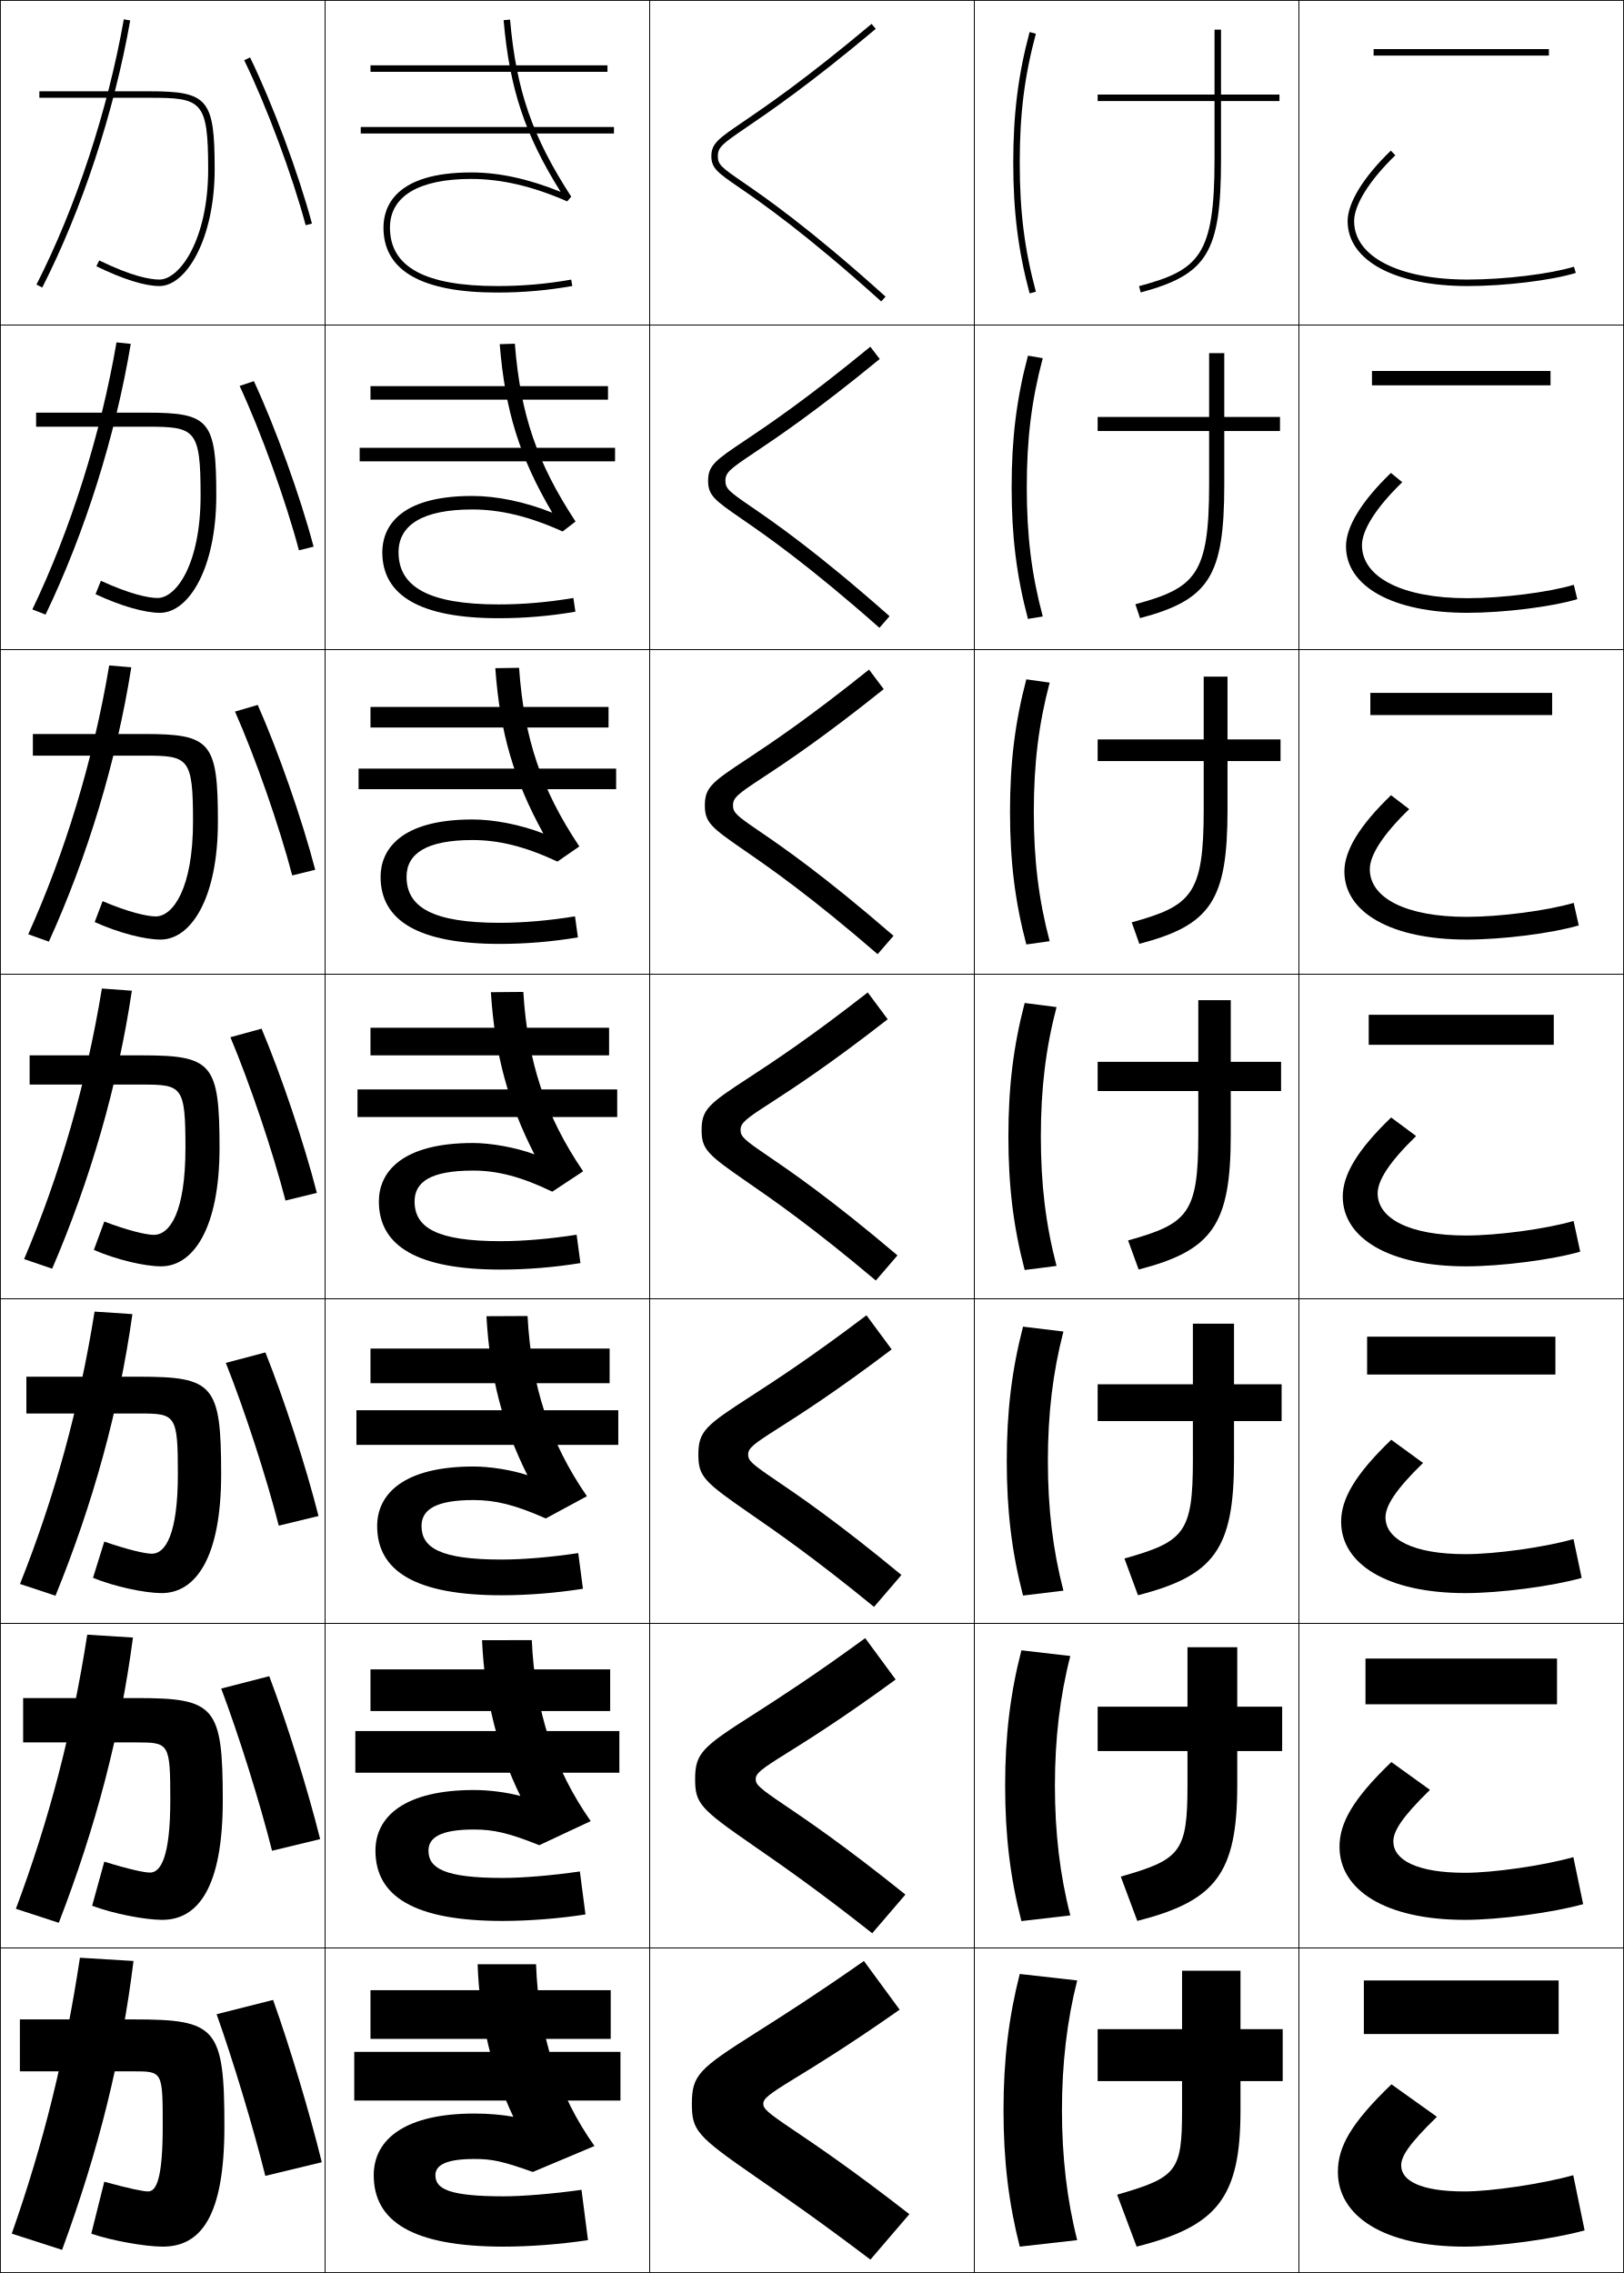
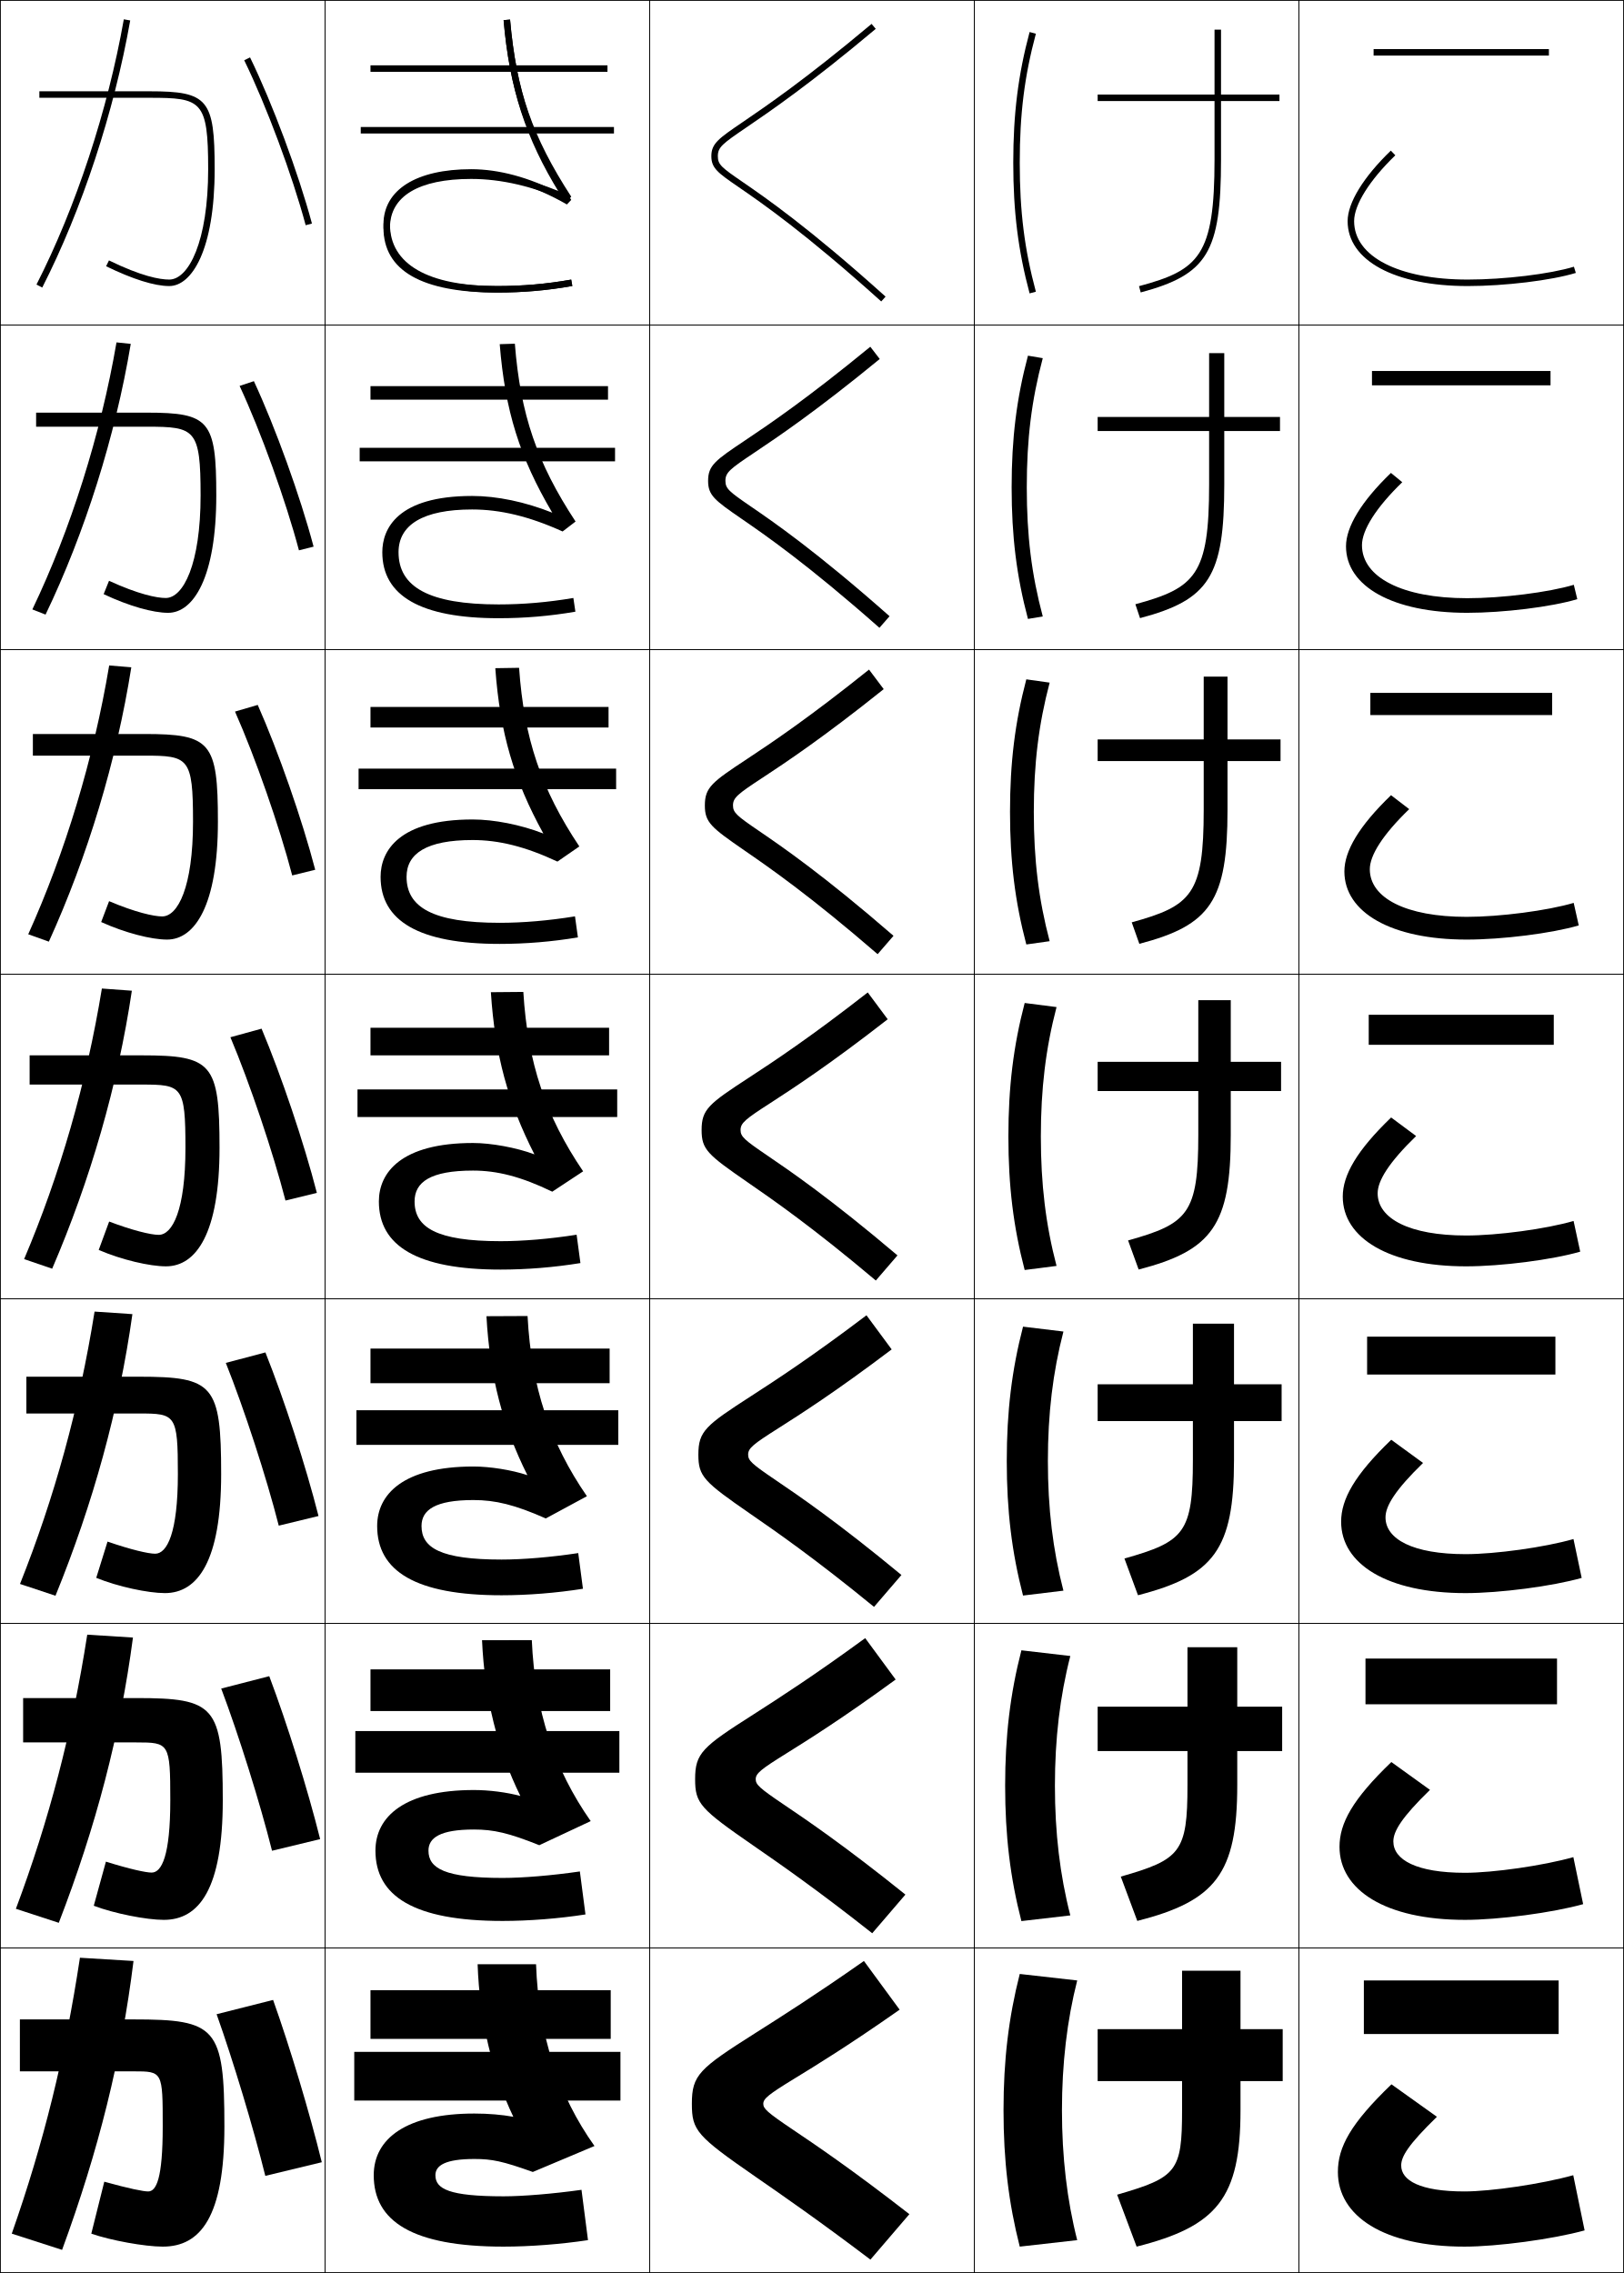
<svg xmlns="http://www.w3.org/2000/svg" width="500.25" height="700.25" viewBox="0 0 500.25 700.25" overflow="visible" enable-background="new 0 0 500.25 700.25" xml:space="preserve">
  <g id="glyphs">
    <g>
      <rect x="0.125" y="0.125" fill="none" stroke="#000000" stroke-width="0.25" width="100" height="100" />
      <rect x="400.125" y="0.125" fill="none" stroke="#000000" stroke-width="0.25" width="100" height="100" />
      <rect x="100.125" y="0.125" fill="none" stroke="#000000" stroke-width="0.25" width="100" height="100" />
      <rect x="200.125" y="0.125" fill="none" stroke="#000000" stroke-width="0.25" width="100" height="100" />
      <rect x="300.125" y="0.125" fill="none" stroke="#000000" stroke-width="0.25" width="100" height="100" />
      <rect x="0.125" y="100.125" fill="none" stroke="#000000" stroke-width="0.25" width="100" height="100" />
      <rect x="400.125" y="100.125" fill="none" stroke="#000000" stroke-width="0.25" width="100" height="100" />
      <rect x="100.125" y="100.125" fill="none" stroke="#000000" stroke-width="0.25" width="100" height="100" />
      <rect x="200.125" y="100.125" fill="none" stroke="#000000" stroke-width="0.25" width="100" height="100" />
      <rect x="300.125" y="100.125" fill="none" stroke="#000000" stroke-width="0.25" width="100" height="100" />
      <rect x="0.125" y="200.125" fill="none" stroke="#000000" stroke-width="0.25" width="100" height="100" />
      <rect x="400.125" y="200.125" fill="none" stroke="#000000" stroke-width="0.25" width="100" height="100" />
      <rect x="100.125" y="200.125" fill="none" stroke="#000000" stroke-width="0.25" width="100" height="100" />
      <rect x="200.125" y="200.125" fill="none" stroke="#000000" stroke-width="0.25" width="100" height="100" />
      <rect x="300.125" y="200.125" fill="none" stroke="#000000" stroke-width="0.25" width="100" height="100" />
      <rect x="0.125" y="300.125" fill="none" stroke="#000000" stroke-width="0.25" width="100" height="100" />
      <rect x="400.125" y="300.125" fill="none" stroke="#000000" stroke-width="0.25" width="100" height="100" />
      <rect x="100.125" y="300.125" fill="none" stroke="#000000" stroke-width="0.25" width="100" height="100" />
      <rect x="200.125" y="300.125" fill="none" stroke="#000000" stroke-width="0.25" width="100" height="100" />
      <rect x="300.125" y="300.125" fill="none" stroke="#000000" stroke-width="0.25" width="100" height="100" />
      <rect x="0.125" y="400.125" fill="none" stroke="#000000" stroke-width="0.25" width="100" height="100" />
      <rect x="400.125" y="400.125" fill="none" stroke="#000000" stroke-width="0.25" width="100" height="100" />
      <rect x="100.125" y="400.125" fill="none" stroke="#000000" stroke-width="0.25" width="100" height="100" />
      <rect x="200.125" y="400.125" fill="none" stroke="#000000" stroke-width="0.25" width="100" height="100" />
      <rect x="300.125" y="400.125" fill="none" stroke="#000000" stroke-width="0.25" width="100" height="100" />
      <rect x="0.125" y="500.125" fill="none" stroke="#000000" stroke-width="0.25" width="100" height="100" />
      <rect x="400.125" y="500.125" fill="none" stroke="#000000" stroke-width="0.25" width="100" height="100" />
      <rect x="100.125" y="500.125" fill="none" stroke="#000000" stroke-width="0.25" width="100" height="100" />
      <rect x="200.125" y="500.125" fill="none" stroke="#000000" stroke-width="0.25" width="100" height="100" />
      <rect x="300.125" y="500.125" fill="none" stroke="#000000" stroke-width="0.25" width="100" height="100" />
      <rect x="0.125" y="600.125" fill="none" stroke="#000000" stroke-width="0.25" width="100" height="100" />
      <rect x="400.125" y="600.125" fill="none" stroke="#000000" stroke-width="0.25" width="100" height="100" />
      <rect x="100.125" y="600.125" fill="none" stroke="#000000" stroke-width="0.25" width="100" height="100" />
      <rect x="200.125" y="600.125" fill="none" stroke="#000000" stroke-width="0.25" width="100" height="100" />
      <rect x="300.125" y="600.125" fill="none" stroke="#000000" stroke-width="0.25" width="100" height="100" />
    </g>
    <g>
      <path d="M394.125,29.125h-18v-20h-2v20h-36v2h36v18c0,29.579-4.707,34.062-23.259,39.034l0.518,1.932      C371.963,84.576,376.125,77.685,376.125,49.125v-18h18V29.125z" />
      <path d="M338.125,128.458v4.333h34.334v16.5c0,27.795-4.193,31.831-22.716,36.862      l1.431,4.276C372.45,184.792,377.125,177.596,377.125,149.292v-16.5h17.167v-4.333H377.125      v-19.667h-4.666v19.667H338.125z" />
      <path d="M338.125,227.792v6.666h32.667v15c0,26.013-3.68,29.599-22.173,34.69      l2.345,6.621C372.938,285.009,378.125,277.508,378.125,249.458v-15h16.333v-6.666H378.125      v-19.333h-7.333v19.333H338.125z" />
      <path d="M338.125,327.125v9h31v13.5c0,24.23-3.165,27.368-21.63,32.517l3.259,8.966      C373.425,385.225,379.125,377.419,379.125,349.625v-13.5h15.5v-9h-15.5v-19h-10v19H338.125z" />
      <path d="M338.125,426.458v11.334h29.333v12c0,22.446-2.65,25.135-21.086,30.345      l4.173,11.311C373.912,485.441,380.125,477.33,380.125,449.792v-12h14.667v-11.334H380.125      v-18.666h-12.667v18.666H338.125z" />
      <path d="M338.125,525.792v13.666h27.667v10.5c0,20.663-2.138,22.904-20.544,28.173      l5.087,13.655c24.064-6.129,30.79-14.544,30.79-41.828v-10.5h13.833v-13.666H381.125      v-18.334h-15.333v18.334H338.125z" />
      <path d="M395.125,625.125h-13v-18h-18v18h-26v16h26v9c0,18.88-1.623,20.672-20,26l6,16      c24.762-6.251,32-14.972,32-42v-9h13V625.125z" />
    </g>
    <g>
      <path d="M415.125,68.125c0,12.149,14.523,20,37,20c11.438,0,25.75-1.738,33.293-4.044      l-0.586-1.912C477.453,84.424,463.392,86.125,452.125,86.125c-21.262,0-35-7.065-35-18      c0-5.024,4.746-12.605,12.694-20.281l-1.389-1.438      C419.975,54.569,415.125,62.486,415.125,68.125z" />
      <path d="M428.464,145.692c-9.156,8.828-13.839,16.63-13.839,22.599      c0,12.375,14.437,20.5,37.334,20.5c11.211,0,25.98-1.827,33.91-4.204      l-1.071-4.426c-7.77,2.331-22.099,4.129-32.839,4.129      c-20.008,0-32.417-6.454-32.417-16.333c0-4.65,4.318-11.571,12.412-19.4      L428.464,145.692z" />
      <path d="M428.495,244.979C418.641,254.472,414.125,262.159,414.125,268.458      c0,12.602,14.349,21,37.667,21c10.984,0,26.211-1.915,34.528-4.362      l-1.558-6.941c-8.159,2.408-22.756,4.304-32.971,4.304      c-18.753,0-29.834-5.843-29.834-14.667c0-4.275,3.891-10.537,12.13-18.521      L428.495,244.979z" />
      <path d="M428.527,344.265C417.974,354.423,413.625,361.995,413.625,368.625      c0,12.827,14.261,21.5,38,21.5c10.759,0,26.442-2.004,35.146-4.522l-2.043-9.456      C476.179,378.632,461.314,380.625,451.625,380.625c-17.498,0-27.25-5.232-27.25-13      c0-3.901,3.463-9.502,11.847-17.641L428.527,344.265z" />
      <path d="M428.561,443.552C417.307,454.375,413.125,461.832,413.125,468.792      c0,13.054,14.173,22,38.333,22c10.533,0,26.674-2.093,35.765-4.682l-2.528-11.971      c-8.94,2.562-24.071,4.652-33.236,4.652c-16.243,0-24.666-4.621-24.666-11.334      c0-3.526,3.035-8.467,11.564-16.76L428.561,443.552z" />
      <path d="M428.593,542.839C416.64,554.326,412.625,561.668,412.625,568.958      c0,13.28,14.086,22.5,38.667,22.5c10.306,0,26.903-2.181,36.382-4.841l-3.015-14.485      c-9.33,2.639-24.729,4.826-33.367,4.826c-14.989,0-22.084-4.01-22.084-9.666      c0-3.152,2.607-7.433,11.282-15.881L428.593,542.839z" />
      <path d="M428.625,642.125c-12.652,12.152-16.5,19.38-16.5,27c0,13.506,13.998,23,39,23      c10.08,0,27.135-2.27,37-5l-3.5-17c-9.721,2.715-25.387,5-33.5,5c-13.734,0-19.5-3.398-19.5-8      c0-2.777,2.18-6.397,11-15L428.625,642.125z" />
    </g>
    <g>
      <path d="M312.125,50.125c0,15.048,1.506,27.088,5.034,40.259l1.932-0.518      C315.563,76.7,314.125,65.187,314.125,50.125s1.438-26.576,4.966-39.741l-1.932-0.518      C313.631,23.037,312.125,35.077,312.125,50.125z" />
      <path d="M316.653,109.576C313.142,122.794,311.625,135.015,311.625,150.125      c0,15.111,1.517,27.331,5.028,40.549l4.561-0.765      c-3.464-13.023-4.922-24.844-4.922-39.784s1.458-26.762,4.922-39.784      L316.653,109.576z" />
      <path d="M316.147,209.286C312.65,222.551,311.125,234.951,311.125,250.125      c0,15.173,1.525,27.574,5.022,40.839l7.188-1.011      c-3.399-12.88-4.878-25.009-4.878-39.828s1.479-26.948,4.878-39.827      L316.147,209.286z" />
      <path d="M315.642,308.995c-3.481,13.312-5.017,25.893-5.017,41.129      c0,15.237,1.535,27.817,5.017,41.129l9.816-1.259      c-3.335-12.737-4.833-25.174-4.833-39.871s1.498-27.133,4.833-39.871      L315.642,308.995z" />
      <path d="M315.137,408.705C311.671,422.065,310.125,434.826,310.125,450.125      s1.546,28.06,5.012,41.42l12.443-1.506      c-3.271-12.595-4.788-25.339-4.788-39.914s1.518-27.319,4.788-39.914      L315.137,408.705z" />
      <path d="M314.631,508.415C311.181,521.822,309.625,534.763,309.625,550.125      s1.556,28.303,5.006,41.71l15.072-1.753      c-3.207-12.451-4.745-25.503-4.745-39.957c0-14.453,1.538-27.506,4.745-39.957      L314.631,508.415z" />
      <path d="M331.825,610.125l-17.7-2c-3.435,13.454-5,26.575-5,42s1.565,28.546,5,42l17.7-2      c-3.143-12.309-4.7-25.668-4.7-40S328.683,622.434,331.825,610.125z" />
    </g>
    <g>
      <rect x="423.125" y="15.125" width="54" height="2" />
      <rect x="422.625" y="114.292" width="55" height="4.417" />
      <rect x="422.125" y="213.458" width="56" height="6.833" />
      <rect x="421.625" y="312.625" width="57" height="9.25" />
      <rect x="421.125" y="411.792" width="58" height="11.666" />
      <rect x="420.625" y="510.958" width="59" height="14.084" />
      <rect x="420.125" y="610.125" width="60" height="16.5" />
    </g>
    <g>
      <rect x="114.125" y="20.125" width="73" height="2" />
      <rect x="114.125" y="118.958" width="73.167" height="4.167" />
      <rect x="114.125" y="217.792" width="73.333" height="6.333" />
      <rect x="114.125" y="316.625" width="73.5" height="8.5" />
      <rect x="114.125" y="415.458" width="73.667" height="10.667" />
      <rect x="114.125" y="514.292" width="73.833" height="12.833" />
      <rect x="114.125" y="613.125" width="74" height="15" />
    </g>
    <g>
      <rect x="111.125" y="39.125" width="78" height="2" />
      <rect x="110.792" y="137.958" width="78.667" height="4.167" />
      <rect x="110.458" y="236.792" width="79.333" height="6.333" />
      <rect x="110.125" y="335.625" width="80" height="8.5" />
      <rect x="109.792" y="434.458" width="80.667" height="10.667" />
      <rect x="109.458" y="533.292" width="81.333" height="12.833" />
      <rect x="109.125" y="632.125" width="82" height="15" />
    </g>
-     <path display="none" d="M155.129,6.212c1.846,21.089,6.78,36.367,17.189,53.254     C163.041,54.665,153.706,52.125,145.125,52.125c-16.907,0-27,6.355-27,17c0,13.346,12.757,21,35,21     c8.015,0,15.379-0.641,23.174-2.016l-0.348-1.969     C168.274,87.494,161.021,88.125,153.125,88.125c-21.28,0-33-6.748-33-19c0-9.393,9.346-15,25-15     c9.25,0,19.451,3.065,29.5,8.866l1.339-1.411     c-11.628-17.905-16.911-33.478-18.843-55.542L155.129,6.212z" />
+     <path d="M155.129,6.212c1.846,21.089,6.78,36.367,17.189,53.254     C163.041,54.665,153.706,52.125,145.125,52.125c-16.907,0-27,6.355-27,17c0,13.346,12.757,21,35,21     c8.015,0,15.379-0.641,23.174-2.016l-0.348-1.969     C168.274,87.494,161.021,88.125,153.125,88.125c-21.28,0-33-6.748-33-19c0-9.393,9.346-15,25-15     c9.25,0,19.451,3.065,29.5,8.866l1.339-1.411     c-11.628-17.905-16.911-33.478-18.843-55.542L155.129,6.212z" />
    <g>
      <path d="M75.226,18.563c6.836,14.015,14.798,35.389,18.934,50.82l1.932-0.518      c-4.164-15.54-12.183-37.064-19.067-51.18L75.226,18.563z" />
      <path d="M78.207,117.426l-4.398,1.464c6.541,14.054,14.231,35.361,18.278,50.65      l4.51-1.132C92.491,152.876,84.818,131.645,78.207,117.426z" />
      <path d="M79.391,217.166l-6.999,2.052c6.248,14.092,13.666,35.333,17.622,50.479      l7.088-1.745C93.056,252.426,85.729,231.488,79.391,217.166z" />
      <path d="M80.574,316.905l-9.599,2.639c5.952,14.131,13.099,35.307,16.966,50.311      l9.666-2.359C93.619,351.976,86.639,331.331,80.574,316.905z" />
      <path d="M81.758,416.645l-12.199,3.227c5.659,14.17,12.532,35.279,16.311,50.141      l12.244-2.973C94.184,451.525,87.548,431.174,81.758,416.645z" />
      <path d="M82.941,516.385l-14.8,3.813c5.365,14.209,11.966,35.252,15.656,49.97      l14.822-3.586C94.748,551.075,88.459,531.018,82.941,516.385z" />
      <path d="M99.125,666.125c-3.812-15.5-9.756-35.265-15-50l-17.4,4.4      c5.07,14.247,11.4,35.225,15,49.8L99.125,666.125z" />
    </g>
    <g>
      <path d="M11.234,87.671l1.782,0.908c12.232-24.008,22.107-53.998,27.094-82.28      l-1.97-0.348C33.187,34.047,23.379,63.833,11.234,87.671z" />
      <path d="M35.888,105.48c-4.899,28.497-14.168,57.753-25.922,82.267l4.068,1.59      c12.066-25.108,21.47-54.815,26.245-83.4L35.888,105.48z" />
      <path d="M33.635,205.009c-4.844,28.897-13.574,57.625-24.938,82.813l6.354,2.272      c11.901-26.208,20.831-55.633,25.396-84.52L33.635,205.009z" />
      <path d="M31.382,304.538c-4.789,29.298-12.98,57.497-23.953,83.36l8.641,2.954      c11.735-27.309,20.193-56.452,24.547-85.64L31.382,304.538z" />
      <path d="M29.13,404.067c-4.735,29.698-12.388,57.367-22.969,83.906l10.927,3.636      c11.569-28.409,19.555-57.27,23.698-86.76L29.13,404.067z" />
      <path d="M26.877,503.596c-4.68,30.1-11.794,57.239-21.984,84.453l13.214,4.318      c11.403-29.51,18.917-58.088,22.849-87.88L26.877,503.596z" />
      <path d="M19.125,693.125c11.237-30.61,18.28-58.906,22-89l-16.5-1c-4.625,30.5-11.201,57.11-21,85      L19.125,693.125z" />
    </g>
    <g>
-       <path d="M12.125,28.125v2h34c15.961,0,18,0.814,18,22c0,21.893-8.869,34-15,34      c-2.949,0-8.563-1.023-18.562-5.898l-0.877,1.797      C37.872,86.016,44.594,88.125,49.125,88.125c8.21,0,17-14.466,17-36c0-21.533-2.056-24-20-24H12.125z      " />
-       <path fill-rule="evenodd" clip-rule="evenodd" d="M11.125,127.125v4.333h34.167      c14.798,0,16.5,0.683,16.5,21.167c0,21.192-7.502,31.601-13.25,31.601      c-2.781,0-8.444-1.156-17.458-5.299l-1.657,4.115      c7.807,3.674,15.178,5.751,19.865,5.751c8.792,0,17.333-13.594,17.333-36.167      c0-23.049-2.133-25.5-21.333-25.5H11.125z" />
-       <path fill-rule="evenodd" clip-rule="evenodd" d="M10.125,226.125v6.667h34.333      c13.636,0,15,0.551,15,20.333c0,20.491-6.135,29.2-11.5,29.2      c-2.612,0-8.325-1.287-16.354-4.699l-2.438,6.432      c7.428,3.356,15.45,5.401,20.292,5.401c9.373,0,17.667-12.723,17.667-36.333      c0-24.565-2.209-27-22.667-27H10.125z" />
-       <path fill-rule="evenodd" clip-rule="evenodd" d="M28.906,385.074      C35.955,388.112,44.626,390.125,49.625,390.125c9.955,0,18-11.852,18-36.5      c0-26.082-2.286-28.5-24-28.5h-34.5v9h34.5c12.474,0,13.5,0.419,13.5,19.5      c0,19.79-4.768,26.8-9.75,26.8c-2.444,0-8.206-1.419-15.25-4.1L28.906,385.074z      " />
-       <path fill-rule="evenodd" clip-rule="evenodd" d="M8.125,424.125v11.333h34.667      c11.312,0,12,0.287,12,18.667c0,18.545-3.836,24.533-8,24.533      c-2.115,0-7.452-1.244-14.667-3.733l-3.479,11.166      c6.67,2.721,15.992,4.7,21.146,4.7c10.537,0,18.333-10.979,18.333-36.666      c0-27.598-2.362-30-25.333-30H8.125z" />
-       <path fill-rule="evenodd" clip-rule="evenodd" d="M7.125,523.125v13.667h34.833      c10.149,0,10.5,0.155,10.5,17.833c0,17.301-2.906,22.267-6.25,22.267      c-1.786,0-6.697-1.069-14.083-3.366l-3.74,13.583      c6.292,2.402,16.264,4.35,21.573,4.35c11.118,0,18.667-10.107,18.667-36.833      c0-29.114-2.439-31.5-26.667-31.5H7.125z" />
-       <path fill-rule="evenodd" clip-rule="evenodd" d="M41.125,622.125h-35v16h35c8.987,0,9,0.023,9,17      c0,16.057-1.974,20-4.5,20c-1.458,0-5.943-0.895-13.5-3l-4,16c5.914,2.085,16.535,4,22,4      c11.7,0,19-9.236,19-37C69.125,624.495,66.609,622.125,41.125,622.125z" />
-     </g>
-     <g>
      <path d="M228.831,37.58C221.375,42.657,219.125,44.189,219.125,48.125      c0,3.733,2.107,5.184,8.361,9.486c7.129,4.904,20.4,14.035,43.97,35.257      l1.338-1.486c-23.666-21.31-37.007-30.487-44.174-35.419      C222.312,51.624,221.125,50.725,221.125,48.125c0-2.79,1.399-3.831,8.832-8.892      c7.252-4.939,19.39-13.206,39.811-30.342l-1.285-1.532      C248.138,24.431,236.052,32.662,228.831,37.58z" />
      <path d="M268.09,106.82c-19.425,15.96-31.273,23.969-38.607,28.877      c-9.1,6.09-11.357,7.668-11.357,12.428c0,4.484,2.001,5.975,10.261,11.669      c7.31,5.034,20.243,13.94,42.515,33.617l3.115-3.572      c-22.713-20.085-35.713-29-42.811-33.867c-6.581-4.507-7.748-5.437-7.748-7.848      c0-2.588,1.435-3.674,8.958-8.705c7.152-4.793,18.944-12.707,38.578-28.823      L268.09,106.82z" />
      <path d="M267.696,206.281c-18.506,14.849-30.123,22.625-37.562,27.534      C219.385,240.91,217.125,242.541,217.125,248.125c0,5.235,1.897,6.765,12.161,13.852      c7.49,5.164,20.086,13.846,41.06,31.977l4.892-5.657      c-21.759-18.861-34.417-27.512-41.445-32.314      c-6.855-4.676-8-5.636-8-7.857c0-2.388,1.471-3.518,9.085-8.518      c7.052-4.648,18.497-12.209,37.343-27.304L267.696,206.281z" />
      <path d="M267.304,305.742c-17.587,13.738-28.977,21.274-36.518,26.191      C218.382,340.023,216.125,341.716,216.125,348.125c0,5.986,1.792,7.555,14.061,16.035      c7.67,5.294,19.929,13.751,39.604,30.337l6.669-7.743      c-20.805-17.636-33.123-26.024-40.081-30.762      c-7.129-4.845-8.253-5.835-8.253-7.867c0-2.187,1.506-3.361,9.212-8.331      c6.953-4.504,18.05-11.711,36.109-25.786L267.304,305.742z" />
      <path d="M266.911,405.203c-16.667,12.627-27.834,19.918-35.473,24.848      C217.373,439.128,215.125,440.893,215.125,448.125c0,6.736,1.688,8.346,15.961,18.217      c7.851,5.424,19.772,13.656,38.149,28.697l8.446-9.828      c-19.852-16.411-31.829-24.538-38.717-29.21      c-7.403-5.013-8.506-6.034-8.506-7.876c0-1.986,1.542-3.204,9.338-8.144      c6.853-4.358,17.604-11.213,34.876-24.268L266.911,405.203z" />
      <path d="M266.518,504.664c-15.747,11.516-26.699,18.551-34.427,23.505      C216.347,538.207,214.125,540.068,214.125,548.125c0,7.487,1.583,9.136,17.861,20.399      c8.031,5.554,19.615,13.562,36.695,27.058l10.223-11.914      c-18.898-15.187-30.534-23.05-37.353-27.657      c-7.677-5.182-8.759-6.233-8.759-7.886c0-1.785,1.578-3.048,9.466-7.957      c6.753-4.213,17.157-10.715,33.641-22.749L266.518,504.664z" />
      <path d="M266.125,604.125c-14.828,10.404-25.553,17.2-33.383,22.162      C215.341,637.316,213.125,639.244,213.125,648.125c0,8.238,1.478,9.927,19.761,22.582      C241.098,676.391,252.344,684.174,268.125,696.125l12-14      c-17.944-13.962-29.239-21.562-35.988-26.104      C236.186,650.67,235.125,649.588,235.125,648.125c0-1.584,1.613-2.891,9.592-7.77      c6.654-4.068,16.71-10.217,32.408-21.23L266.125,604.125z" />
    </g>
    <g>
      <path d="M155.125,676.625c-16.805,0-21-2.273-21-6.5c0-2.99,3.026-5,12-5c5.438,0,8.673,0.666,18,4      l19-8c-11.08-15.564-17.238-34.164-18-56h-18c0.607,17.384,4.473,33.305,11,47      c-3.428-0.633-7.659-1-12-1c-20.928,0-31,7.689-31,19c0,14.165,11.816,22,40,22      c8.034,0,17.642-0.733,26-2l-2-15.5C170.191,675.881,160.911,676.625,155.125,676.625z" />
      <path d="M148.486,505.307c0.814,18.005,4.759,33.577,11.805,47.984      c-4.158-1.125-9.576-1.833-14.306-1.833c-21.355,0-30.333,8.184-30.333,18.667      c0,14.016,11.81,21.667,39.167,21.667c8.031,0,17.265-0.719,25.529-2.003      l-1.725-13.245c-8.725,1.272-17.667,1.997-23.804,1.997      c-17.796,0-22.833-2.929-22.833-8.416c0-3.967,3.617-6.5,14-6.5      c6.083,0,10.7,1.051,20.139,4.833l15.834-7.424      c-11.234-16.051-17.188-33.93-18.141-55.757L148.486,505.307z" />
      <path d="M149.849,405.487c1.021,18.629,5.045,33.851,12.609,48.971      c-4.887-1.617-11.492-2.666-16.611-2.666c-21.782,0-29.667,8.676-29.667,18.333      c0,13.867,11.803,21.333,38.333,21.333c8.028,0,16.887-0.702,25.058-2.005      l-1.449-10.989c-8.515,1.288-17.12,1.994-23.609,1.994      c-18.787,0-24.667-3.584-24.667-10.333c0-4.942,4.208-8,16-8      c6.729,0,12.727,1.436,22.277,5.667l12.668-6.849      c-11.388-16.538-17.137-33.695-18.28-55.514L149.849,405.487z" />
      <path d="M151.211,305.669c1.228,19.25,5.331,34.123,13.414,49.956      c-5.616-2.109-13.408-3.5-18.916-3.5c-22.21,0-29,9.17-29,18c0,13.718,11.796,21,37.5,21      c8.024,0,16.51-0.687,24.587-2.008l-1.174-8.734      C169.316,381.688,161.05,382.375,154.209,382.375c-19.778,0-26.5-4.24-26.5-12.25      c0-5.919,4.799-9.5,18-9.5c7.375,0,14.753,1.82,24.416,6.5l9.503-6.272      c-11.542-17.024-17.087-33.461-18.421-55.271L151.211,305.669z" />
      <path d="M152.573,205.85c1.435,19.873,5.743,34.526,14.8,50.935      c-6.997-2.723-15.216-4.327-21.803-4.327c-22.638,0-28.333,9.664-28.333,17.667      c0,13.569,11.79,20.667,36.667,20.667c8.021,0,16.133-0.671,24.116-2.01      l-0.898-6.479c-8.096,1.321-16.025,1.99-23.218,1.99      c-20.587,0-28.667-4.79-28.667-14.167c0-7.17,6.159-11.333,20.333-11.333      c8.021,0,16.167,1.967,26.143,6.638l6.749-4.668      c-11.696-17.511-17.037-33.227-18.562-55.028L152.573,205.85z" />
      <path d="M153.935,106.031c1.642,20.496,6.155,34.929,16.187,51.914      c-8.378-3.337-17.023-5.154-24.689-5.154c-23.065,0-27.667,10.157-27.667,17.333      c0,13.42,11.782,20.333,35.833,20.333c8.019,0,15.756-0.656,23.646-2.013      l-0.623-4.225c-7.887,1.337-15.478,1.987-23.022,1.987      c-21.396,0-30.833-5.339-30.833-16.083c0-8.421,7.519-13.167,22.667-13.167      c8.666,0,17.58,2.115,27.87,6.777l3.995-3.064      c-11.851-17.998-16.986-32.992-18.702-54.785L153.935,106.031z" />
      <path d="M155.129,6.212c1.848,21.118,6.567,35.333,17.572,52.893      C162.943,55.155,153.871,53.125,145.125,53.125c-23.492,0-27,10.651-27,17      c0,13.271,11.776,20,35,20c8.015,0,15.379-0.64,23.174-2.015l-0.348-1.97      C168.274,87.494,161.021,88.125,153.125,88.125c-22.206,0-33-5.888-33-18c0-9.673,8.878-15,25-15      c9.312,0,18.994,2.262,29.598,6.916l1.241-1.46      c-12.005-18.485-16.936-32.758-18.843-54.542L155.129,6.212z" />
    </g>
+     <g>
+       <path d="M12.125,28.125v2h34c15.961,0,18,0.814,18,22c0,22.321-6.037,34-12,34      c-2.949,0-8.563-1.023-18.562-5.899l-0.877,1.798      C40.872,86.015,47.594,88.125,52.125,88.125c6.969,0,14-11.131,14-36c0-21.533-2.056-24-20-24H12.125z" />
+       <path fill-rule="evenodd" clip-rule="evenodd" d="M11.125,127.125v4.333h34.167      c14.798,0,16.5,0.683,16.5,21.167c0,21.277-5.359,31.601-10.75,31.601      c-2.781,0-8.444-1.156-17.458-5.299l-1.657,4.115      c7.807,3.674,15.178,5.751,19.865,5.751c7.757,0,14.833-10.815,14.833-36.167      c0-23.049-2.133-25.5-21.333-25.5H11.125z" />
+       <path fill-rule="evenodd" clip-rule="evenodd" d="M10.125,226.125v6.667h34.333      c13.636,0,15,0.551,15,20.333c0,20.233-4.683,29.2-9.5,29.2      c-2.612,0-8.325-1.287-16.354-4.699l-2.438,6.432      c7.428,3.356,15.45,5.401,20.292,5.401c8.545,0,15.667-10.5,15.667-36.333      c0-24.565-2.209-27-22.667-27H10.125z" />
+       <path fill-rule="evenodd" clip-rule="evenodd" d="M30.406,385.074      C37.455,388.112,46.127,390.125,51.125,390.125c9.334,0,16.5-10.184,16.5-36.5      c0-26.081-2.286-28.5-24-28.5h-34.5v9h34.5c12.474,0,13.5,0.419,13.5,19.5      c0,19.189-4.005,26.8-8.25,26.8c-2.444,0-8.206-1.419-15.25-4.1L30.406,385.074z      " />
+       <path fill-rule="evenodd" clip-rule="evenodd" d="M8.125,424.125v11.333h34.667      c11.312,0,12,0.287,12,18.667c0,18.145-3.328,24.533-7,24.533      c-2.115,0-7.452-1.244-14.667-3.733l-3.479,11.166      c6.67,2.721,15.992,4.7,21.146,4.7c10.123,0,17.333-9.867,17.333-36.666      c0-27.598-2.362-30-25.333-30H8.125z" />
+       <path fill-rule="evenodd" clip-rule="evenodd" d="M7.125,523.125v13.667h34.833      c10.149,0,10.5,0.155,10.5,17.833c0,17.101-2.651,22.267-5.75,22.267      c-1.786,0-6.697-1.069-14.083-3.366l-3.74,13.583      c6.292,2.402,16.264,4.35,21.573,4.35C61.37,591.458,68.625,581.906,68.625,554.625      c0-29.113-2.439-31.5-26.667-31.5H7.125z" />
+       <path fill-rule="evenodd" clip-rule="evenodd" d="M41.125,622.125h-35v16h35c8.987,0,9,0.023,9,17      c0,16.057-1.974,20-4.5,20c-1.458,0-5.943-0.895-13.5-3l-4,16c5.914,2.085,16.535,4,22,4      c11.7,0,19-9.236,19-37C69.125,624.495,66.609,622.125,41.125,622.125z" />
+     </g>
  </g>
</svg>
